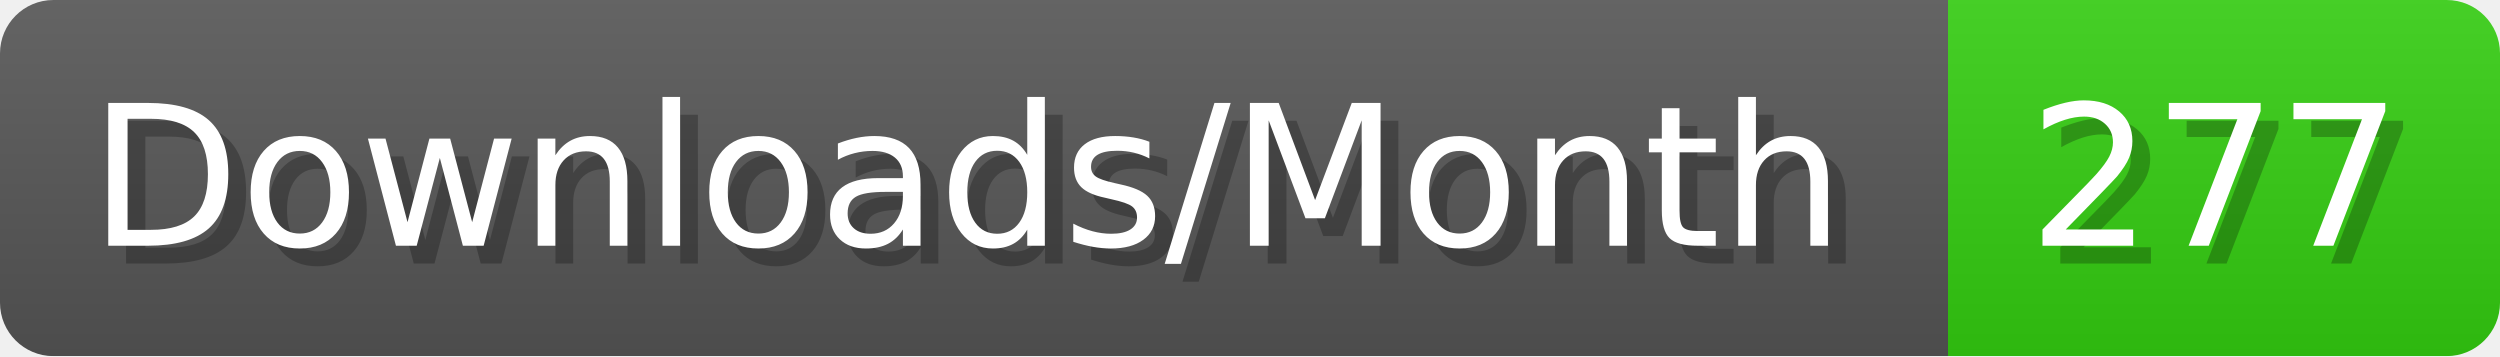
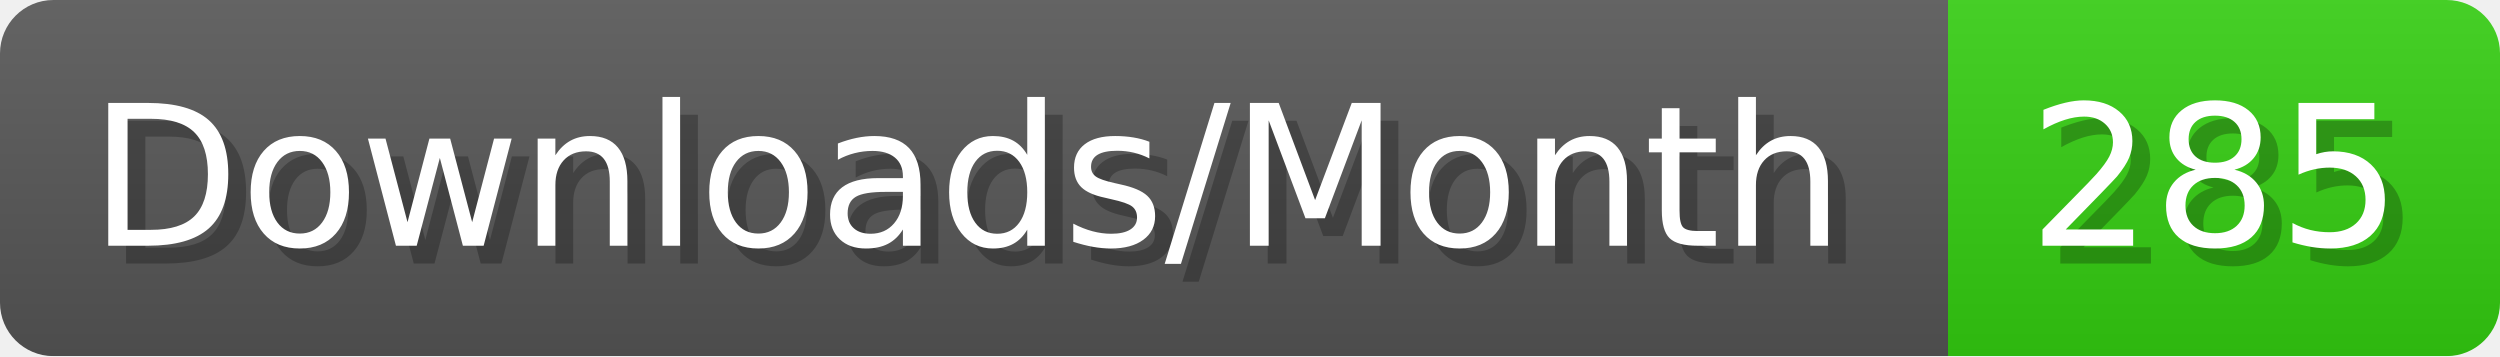
- <svg xmlns="http://www.w3.org/2000/svg" width="140.4" height="20" viewBox="0 0 1404 200" role="img" aria-label="Downloads/Month: 277">
+ <svg xmlns="http://www.w3.org/2000/svg" width="140.4" height="20" viewBox="0 0 1404 200" role="img" aria-label="Downloads/Month: 285">
  <linearGradient id="YlXUI" x2="0" y2="100%">
    <stop offset="0" stop-opacity=".1" stop-color="#EEE" />
    <stop offset="1" stop-opacity=".1" />
  </linearGradient>
  <mask id="JHhop">
    <rect width="1404" height="200" rx="30" fill="#FFF" />
  </mask>
  <g mask="url(#JHhop)">
    <rect width="1094" height="200" fill="#555" />
    <rect width="310" height="200" fill="#3C1" x="1094" />
    <rect width="1404" height="200" fill="url(#YlXUI)" />
  </g>
  <g aria-hidden="true" fill="#fff" text-anchor="start" font-family="Verdana,DejaVu Sans,sans-serif" font-size="110">
    <text x="60" y="148" textLength="994" fill="#000" opacity="0.25">Downloads/Month</text>
    <text x="50" y="138" textLength="994">Downloads/Month</text>
-     <text x="1149" y="148" textLength="210" fill="#000" opacity="0.25">277</text>
-     <text x="1139" y="138" textLength="210">277</text>
+     <text x="1149" y="148" textLength="210" fill="#000" opacity="0.25">285</text>
+     <text x="1139" y="138" textLength="210">285</text>
  </g>
</svg>
